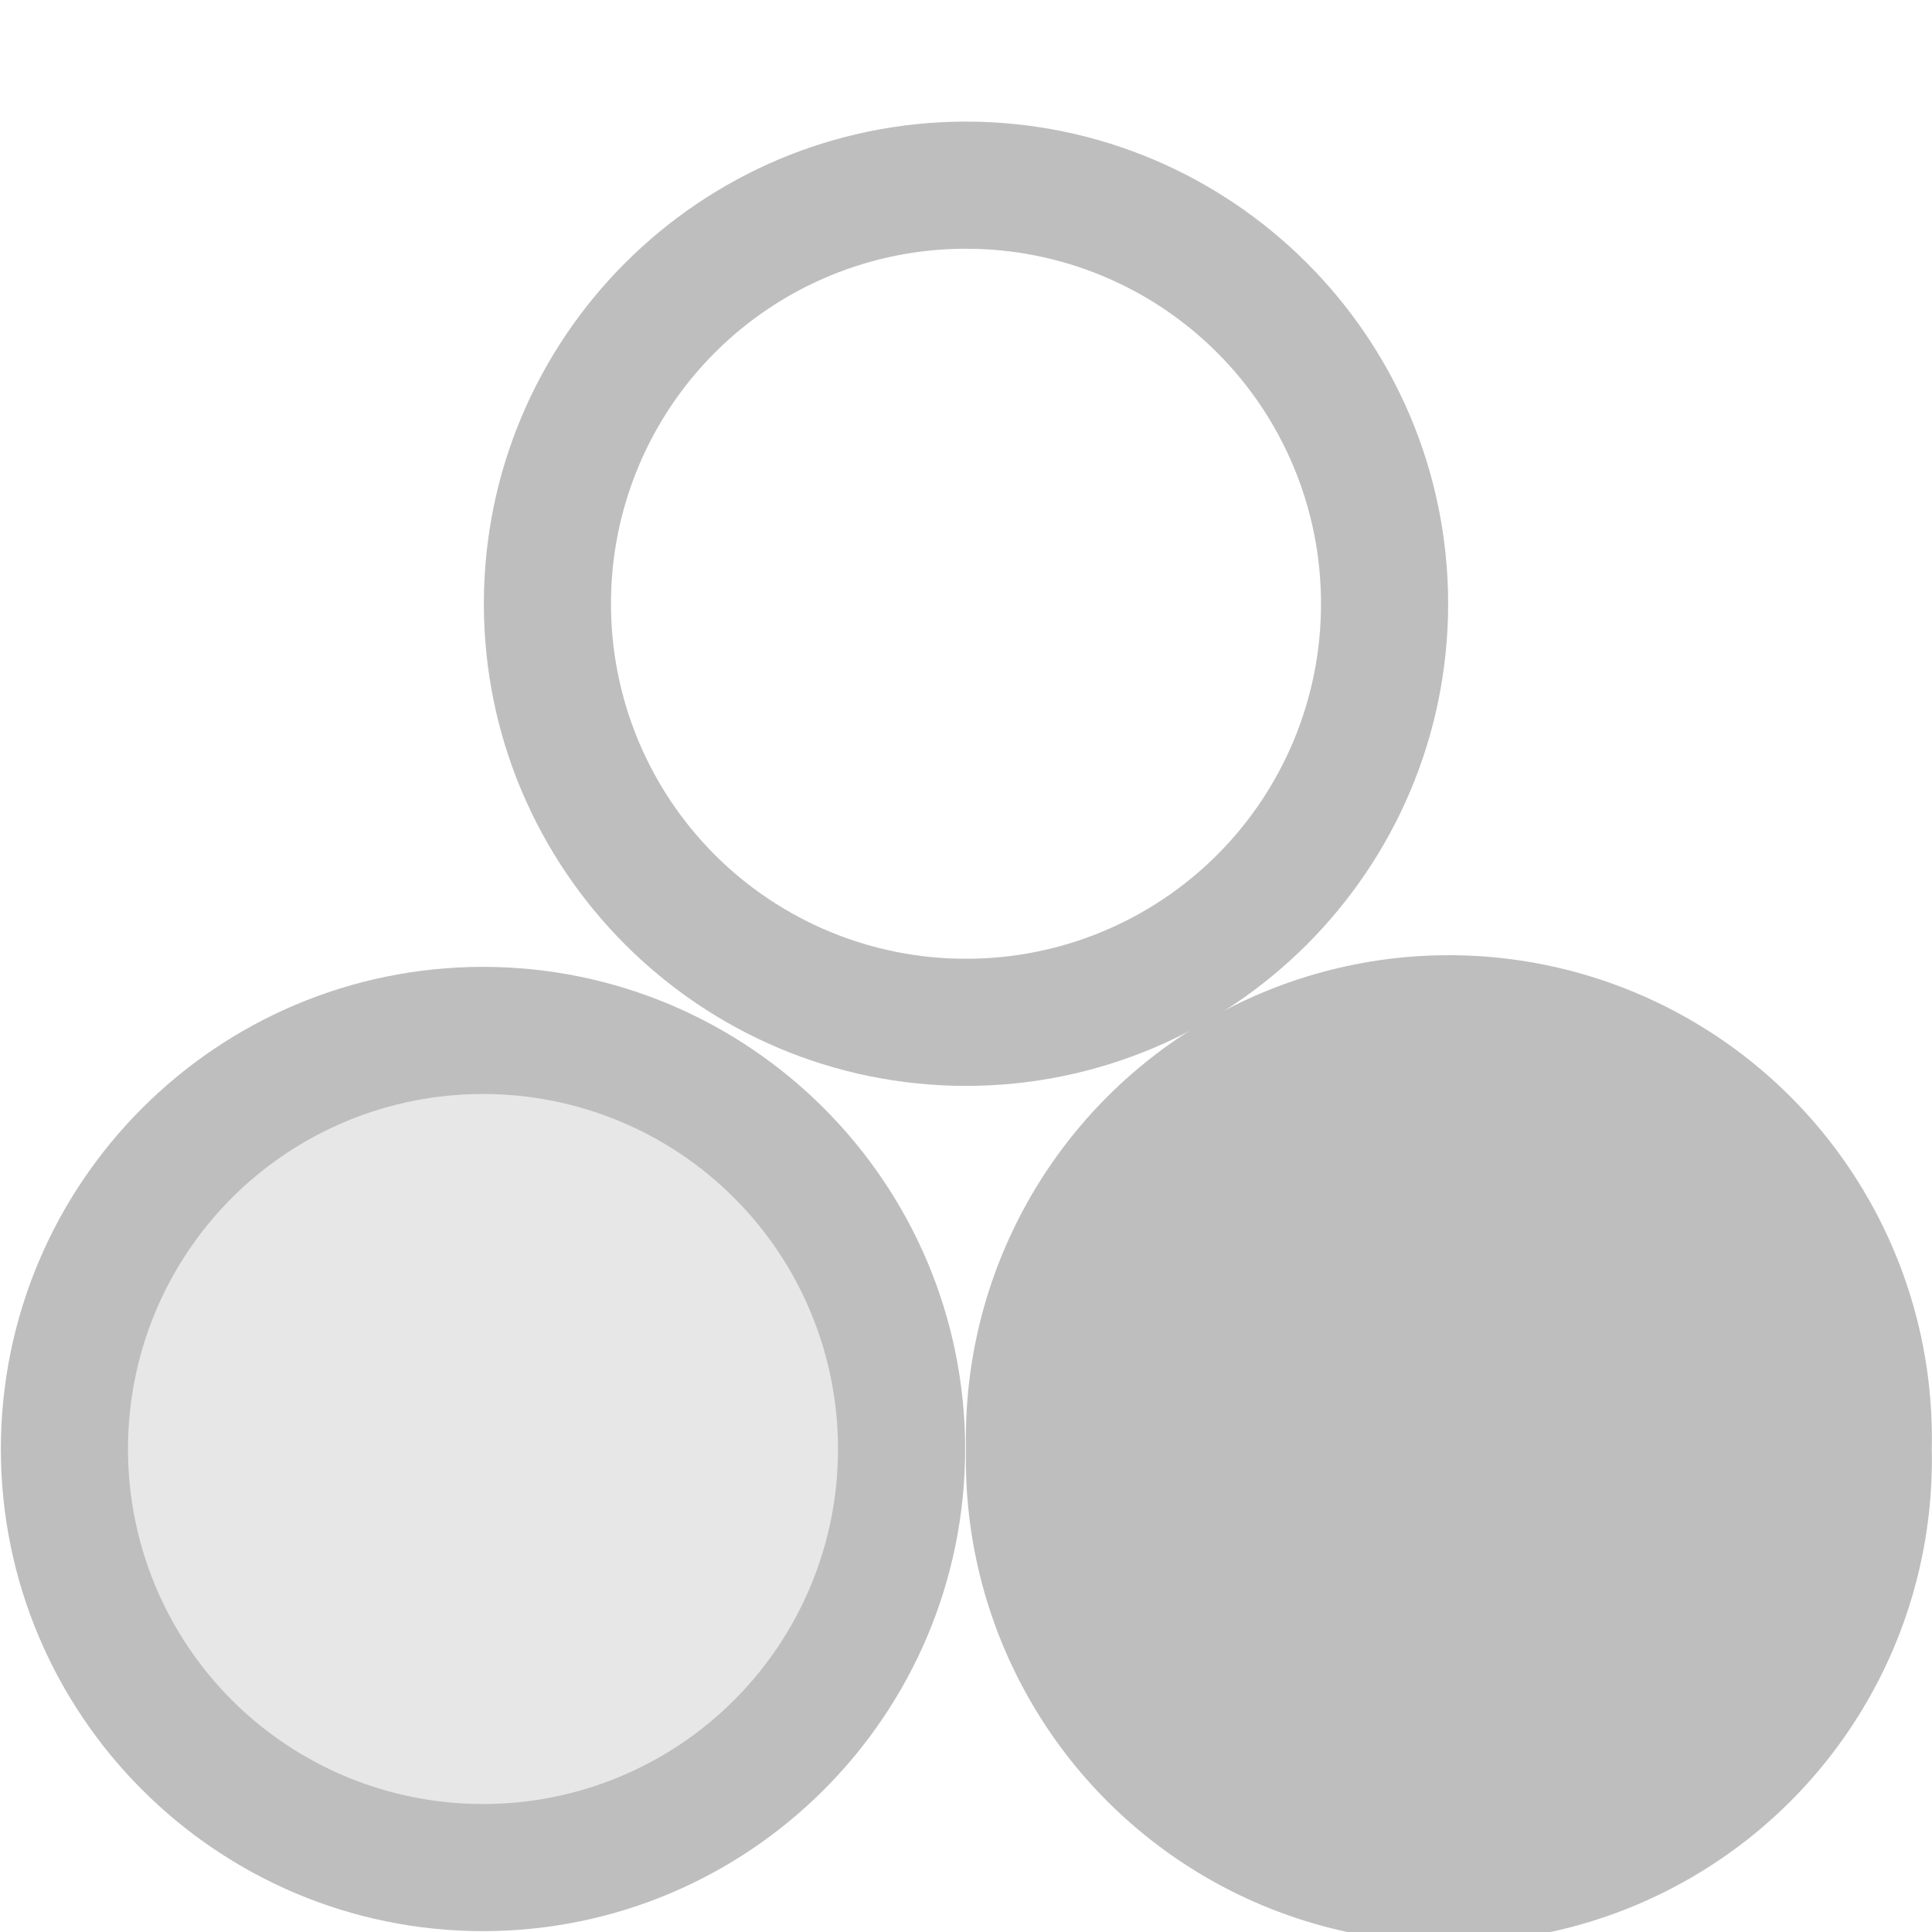
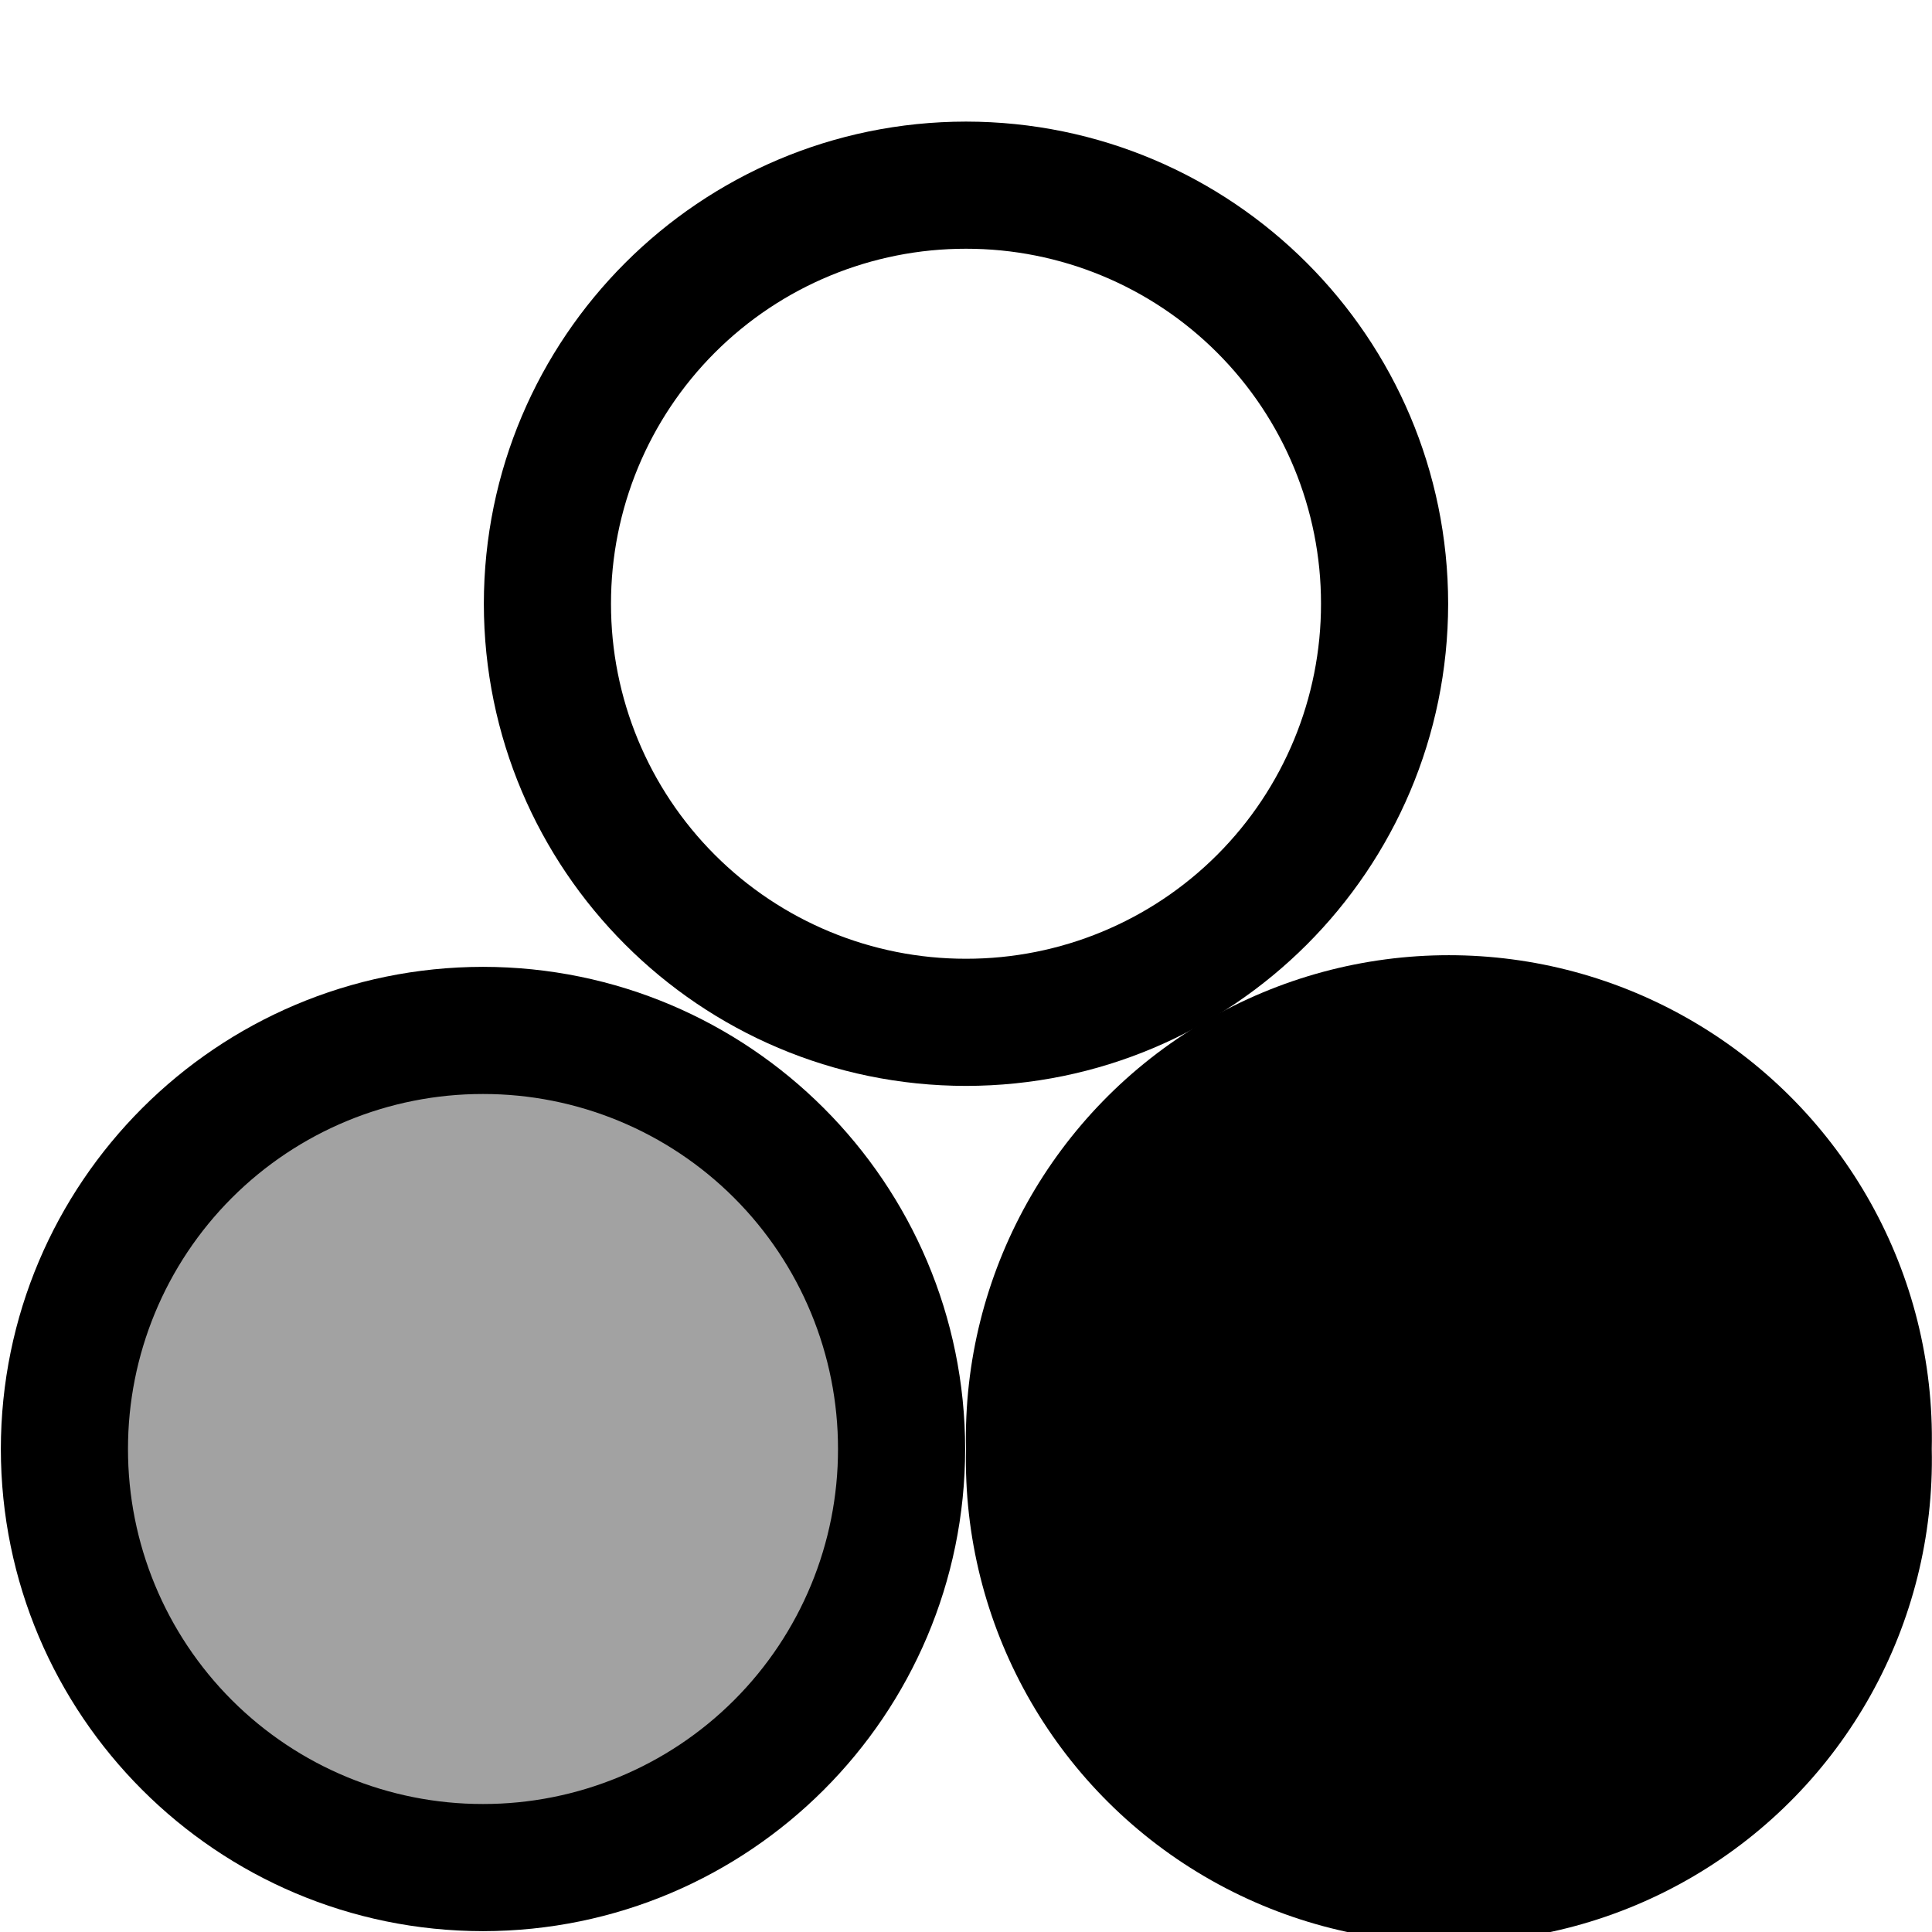
<svg xmlns="http://www.w3.org/2000/svg" height="16" width="16" viewBox="0 0 16 16" version="1">
-   <g color="#000" fill="#bebebe">
-     <path d="M8 1.007A3.996 3.996 0 0 0 4.007 5 3.996 3.996 0 0 0 8 8.993 3.996 3.996 0 0 0 11.993 5 3.996 3.996 0 0 0 8 1.007zM8 2.06A2.937 2.937 0 0 1 10.94 5 2.937 2.937 0 0 1 8 7.94 2.937 2.937 0 0 1 5.06 5 2.937 2.937 0 0 1 8 2.06z" font-weight="400" overflow="visible" font-family="Sans" />
-     <path d="M4 8.007A3.996 3.996 0 0 0 .007 12 3.996 3.996 0 0 0 4 15.993 3.996 3.996 0 0 0 7.993 12 3.996 3.996 0 0 0 4 8.007zM4 9.06A2.937 2.937 0 0 1 6.94 12 2.937 2.937 0 0 1 4 14.94 2.937 2.937 0 0 1 1.06 12 2.937 2.937 0 0 1 4 9.06z" font-weight="400" overflow="visible" font-family="Sans" />
+   <g>
+     <path d="M8 1.007A3.996 3.996 0 0 0 4.007 5 3.996 3.996 0 0 0 8 8.993 3.996 3.996 0 0 0 11.993 5 3.996 3.996 0 0 0 8 1.007zM8 2.06A2.937 2.937 0 0 1 10.94 5 2.937 2.937 0 0 1 8 7.94 2.937 2.937 0 0 1 5.06 5 2.937 2.937 0 0 1 8 2.06z" overflow="visible" />
+     <path d="M4 8.007A3.996 3.996 0 0 0 .007 12 3.996 3.996 0 0 0 4 15.993 3.996 3.996 0 0 0 7.993 12 3.996 3.996 0 0 0 4 8.007zM4 9.06A2.937 2.937 0 0 1 6.94 12 2.937 2.937 0 0 1 4 14.94 2.937 2.937 0 0 1 1.06 12 2.937 2.937 0 0 1 4 9.06z" overflow="visible" />
    <path d="M15.998 12A4 4 0 1 1 8 12a4 4 0 1 1 7.998 0z" overflow="visible" />
    <path d="M7.467 12a3.467 3.467 0 1 1-6.933 0 3.467 3.467 0 1 1 6.933 0z" fill-opacity=".364" overflow="visible" />
  </g>
</svg>
